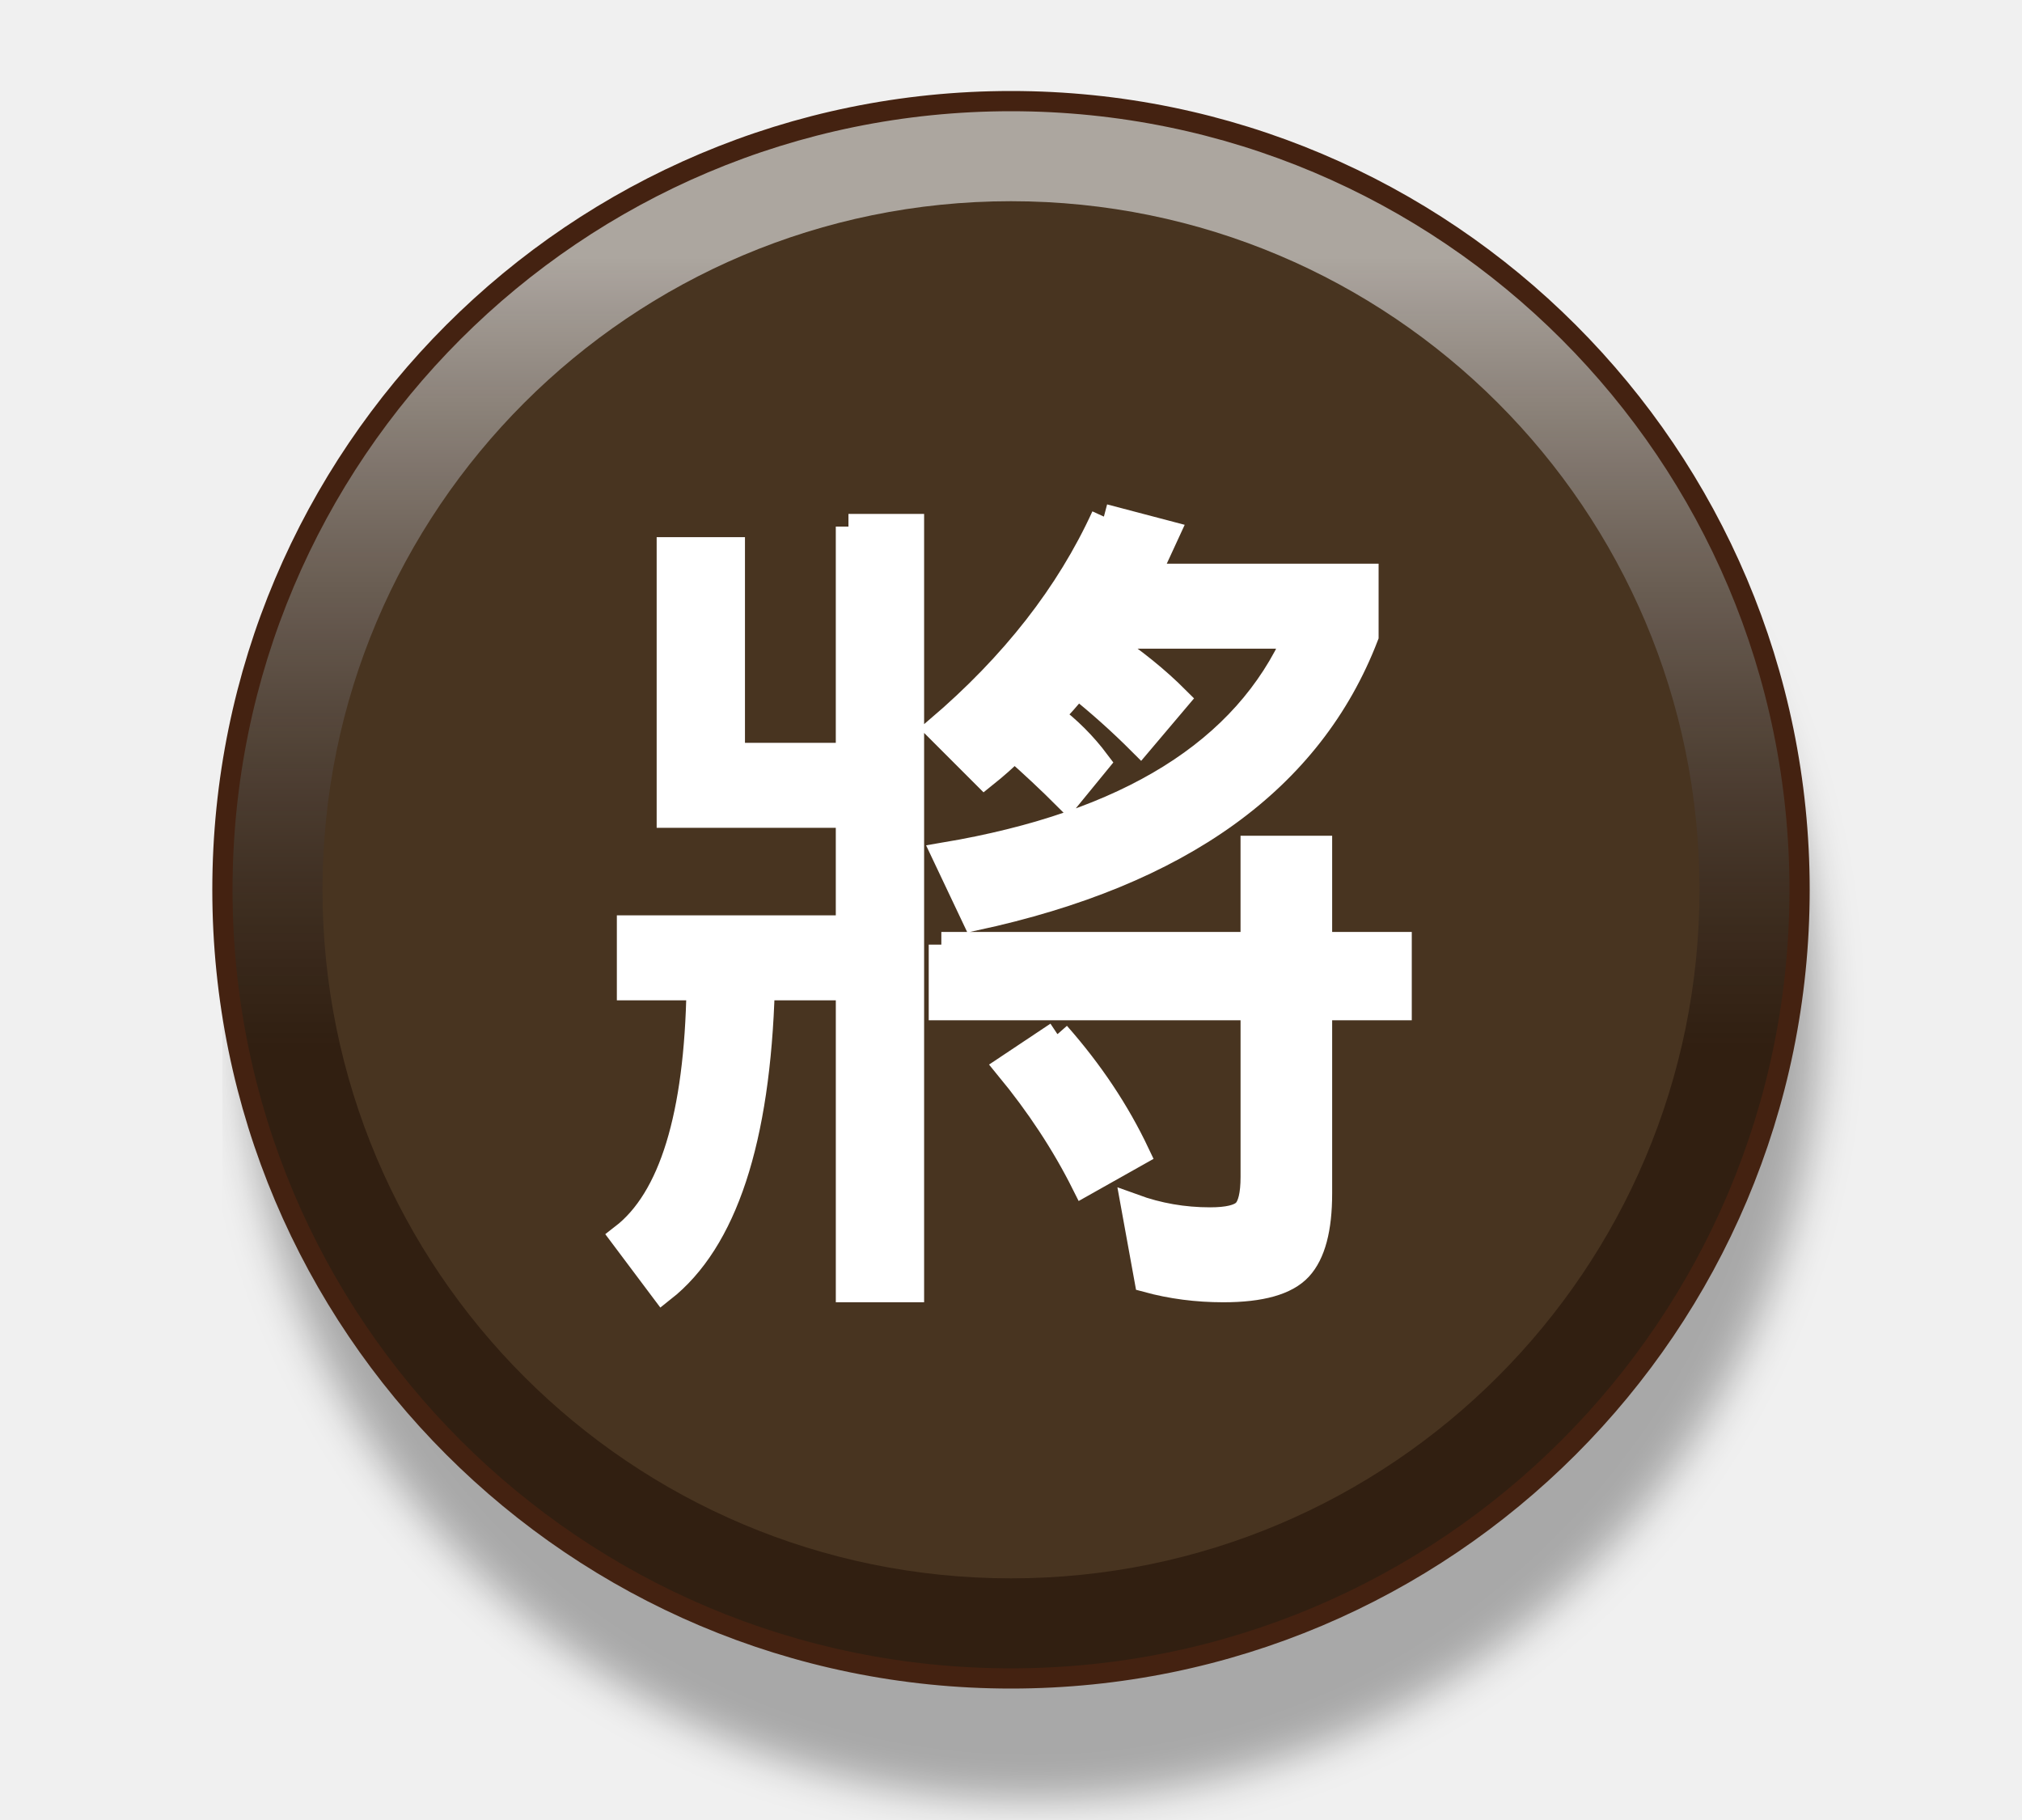
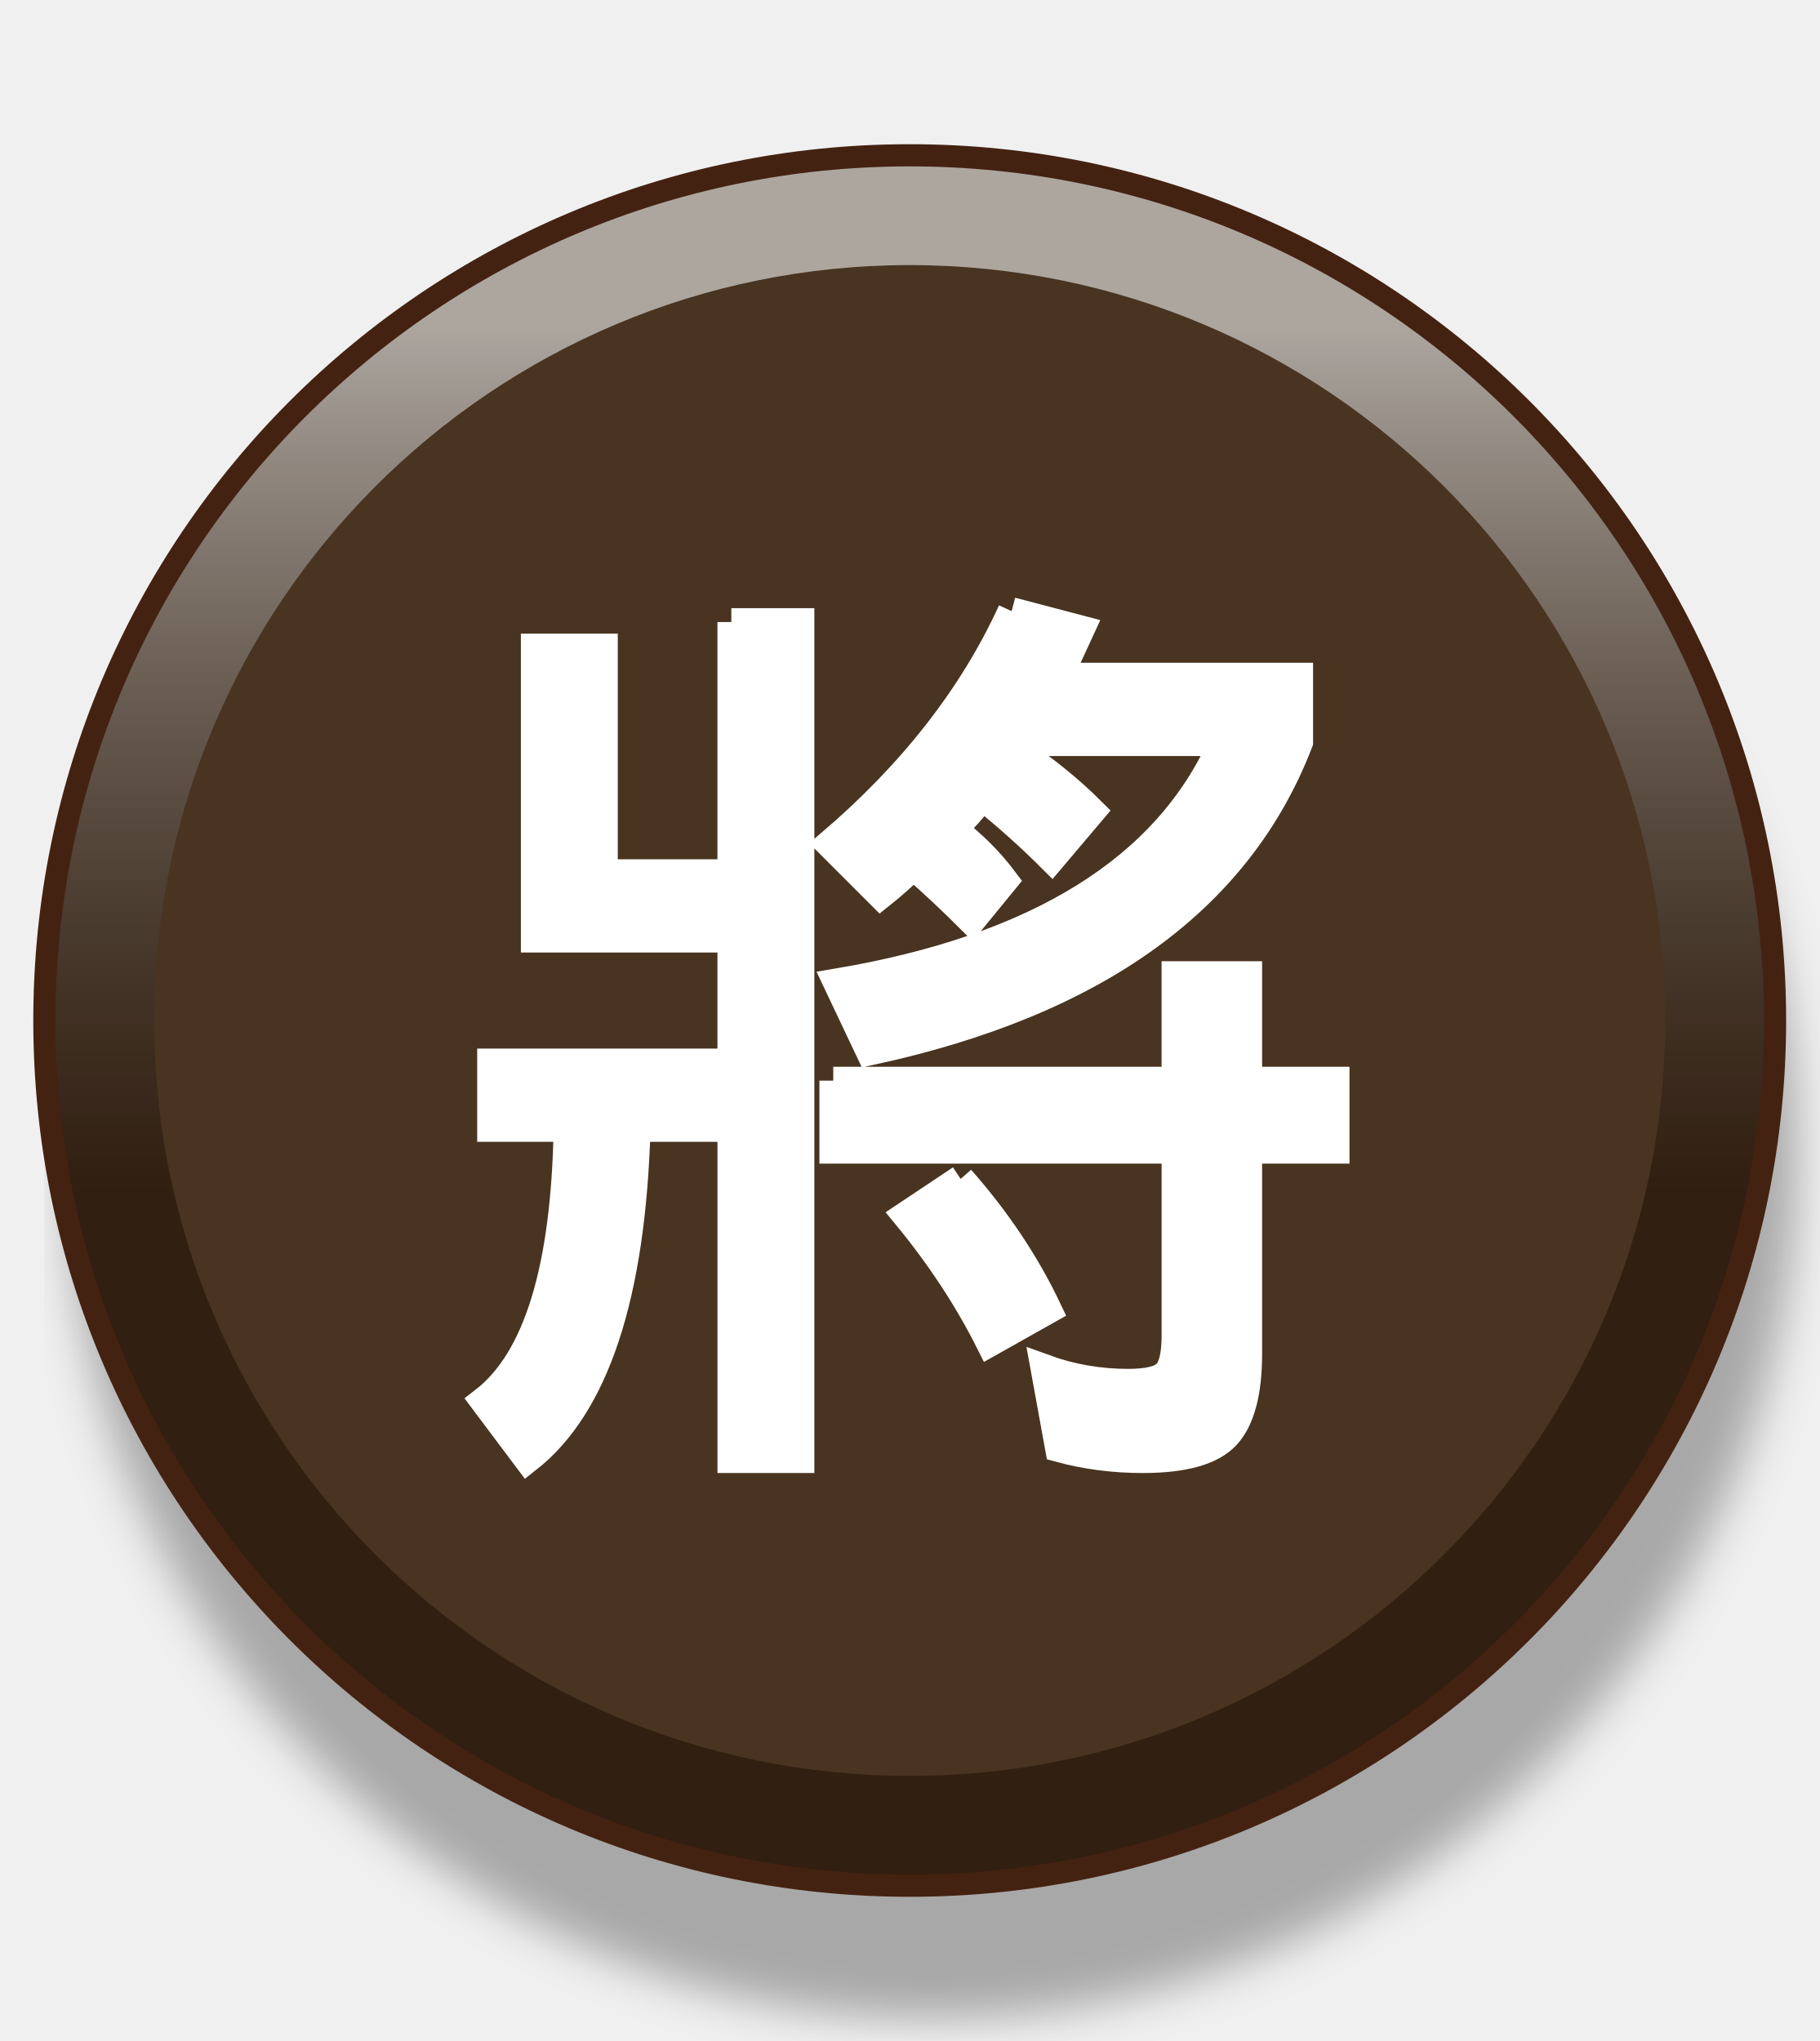
- <svg xmlns="http://www.w3.org/2000/svg" xmlns:xlink="http://www.w3.org/1999/xlink" width="100" height="90" id="svg2" version="1.1">
+ <svg xmlns="http://www.w3.org/2000/svg" xmlns:xlink="http://www.w3.org/1999/xlink" width="82" height="92" id="svg2" version="1.1">
  <defs id="defs10">
-     <filter height="150%" width="150%" y="0" x="0" id="f1">
+     <filter height="1.5" width="1.5" y="0" x="0" id="f1" color-interpolation-filters="sRGB">
      <feOffset id="feOffset3074" dy="1" dx="1" in="SourceAlpha" result="offOut" />
      <feGaussianBlur id="feGaussianBlur3076" stdDeviation="1" in="offOut" result="blurOut" />
    </filter>
-     <linearGradient y2="100%" x2="0%" y1="0%" x1="0%" id="grad2">
+     <linearGradient y2="1" x2="0" y1="0" x1="0" id="grad2">
      <stop id="stop3069" style="stop-color:rgb(32,32,32);stop-opacity:0.3" offset="30%" />
      <stop id="stop3071" style="stop-color:rgb(255,255,255);stop-opacity:0.3" offset="100%" />
    </linearGradient>
-     <linearGradient y2="100%" x2="0%" y1="0%" x1="0%" id="grad3">
+     <linearGradient y2="1" x2="0" y1="0" x1="0" id="grad3">
      <stop id="stop3064" style="stop-color:rgb(255,255,255);stop-opacity:0.6" offset="10%" />
      <stop id="stop3066" style="stop-color:rgb(50,30,20);stop-opacity:0.3" offset="60%" />
    </linearGradient>
    <linearGradient xlink:href="#grad3" id="linearGradient3120" x1="10.9" y1="4.9" x2="10.9" y2="83.1" gradientUnits="userSpaceOnUse" />
  </defs>
-   <g id="use4">
+   <g id="use4" transform="translate(-9,2)">
    <circle d="M 89,49 C 89,70.539 71.539,88 50,88 28.461,88 11,70.539 11,49 11,27.461 28.461,10 50,10 71.539,10 89,27.461 89,49 z" style="opacity:0.3;fill:#000000;filter:url(#f1)" cx="50" cy="49" r="39" id="circle3110" />
    <circle d="M 89,44 C 89,65.539 71.539,83 50,83 28.461,83 11,65.539 11,44 11,22.461 28.461,5 50,5 71.539,5 89,22.461 89,44 z" style="fill:#302010" cx="50" cy="44" r="39" id="circle3112" />
    <circle d="M 89.1,44 C 89.1,65.594 71.594,83.1 50,83.1 28.406,83.1 10.9,65.594 10.9,44 10.9,22.406 28.406,4.9 50,4.9 71.594,4.9 89.1,22.406 89.1,44 z" style="fill:url(#linearGradient3120)" cx="50" cy="44" r="39.1" id="circle3114" />
    <circle d="M 89,44 C 89,65.539 71.539,83 50,83 28.461,83 11,65.539 11,44 11,22.461 28.461,5 50,5 71.539,5 89,22.461 89,44 z" style="fill:none;stroke:#442211;stroke-width:1" cx="50" cy="44" r="39" id="circle3116" />
    <circle d="M 84.05,44 C 84.05,62.805 68.805,78.05 50,78.05 31.195,78.05 15.95,62.805 15.95,44 15.95,25.195 31.195,9.95 50,9.95 68.805,9.95 84.05,25.195 84.05,44 z" style="fill:#483420" cx="50" cy="44" r="34.05" id="circle3118" />
  </g>
-   <g style="font-size:42px;font-weight:normal;text-anchor:middle;fill:#ffffff;stroke:#ffffff;stroke-width:1.25;font-family:'WenQuanYi Micro Hei, Arial'" id="text6">
+   <g style="font-size:42px;font-weight:normal;text-anchor:middle;fill:#ffffff;stroke:#ffffff;stroke-width:1.25;font-family:'WenQuanYi Micro Hei, Arial'" id="text6" transform="translate(-9,2)">
    <path d="m 41.961,26.039 3.117,0 0,37.734 -3.117,0 0,-14.93 -4.266,0 c -0.219,7.547 -1.859,12.523 -4.922,14.93 l -1.969,-2.625 c 2.406,-1.859 3.664,-5.961 3.773,-12.305 l -3.445,0 0,-2.953 10.828,0 0,-5.578 -8.859,0 0,-13.125 3.117,0 0,10.172 5.742,0 0,-11.32 M 54.594,25.547 57.711,26.367 56.727,28.5 l 10.828,0 0,2.953 c -2.734,7.109 -9.188,11.758 -19.359,13.945 L 46.719,42.281 c 9.078,-1.531 14.875,-5.141 17.391,-10.828 l -9.023,0 -0.328,0.328 c 1.312,0.875 2.461,1.805 3.445,2.789 l -1.805,2.133 c -0.984,-0.984 -2.023,-1.914 -3.117,-2.789 -0.438,0.547 -0.875,1.039 -1.312,1.477 0.875,0.656 1.641,1.422 2.297,2.297 l -1.477,1.805 c -0.875,-0.875 -1.75,-1.695 -2.625,-2.461 -0.438,0.438 -0.93,0.875 -1.477,1.312 l -2.297,-2.297 c 3.719,-3.172 6.453,-6.672 8.203,-10.5 m -8.039,21.164 15.422,0 0,-4.758 3.281,0 0,4.758 3.938,0 0,3.117 -3.938,0 0,9.188 c -3.6e-5,1.75 -0.328,2.98 -0.984,3.691 -0.656,0.711 -1.914,1.066 -3.773,1.066 -1.313,-3e-6 -2.57,-0.164 -3.773,-0.492 l -0.656,-3.609 c 1.203,0.438 2.461,0.656 3.773,0.656 0.875,0 1.449,-0.137 1.723,-0.41 0.273,-0.273 0.41,-0.848 0.41,-1.723 l 0,-8.367 -15.422,0 0,-3.117 m 5.742,4.43 c 1.641,1.859 2.953,3.828 3.938,5.906 l -2.625,1.477 C 52.625,56.555 51.367,54.641 49.836,52.781 l 2.461,-1.641" style="font-size:42px;font-weight:normal;text-anchor:middle;fill:#ffffff;stroke:#ffffff;stroke-width:1.25;font-family:'WenQuanYi Micro Hei, Arial'" id="path3123" />
  </g>
</svg>
